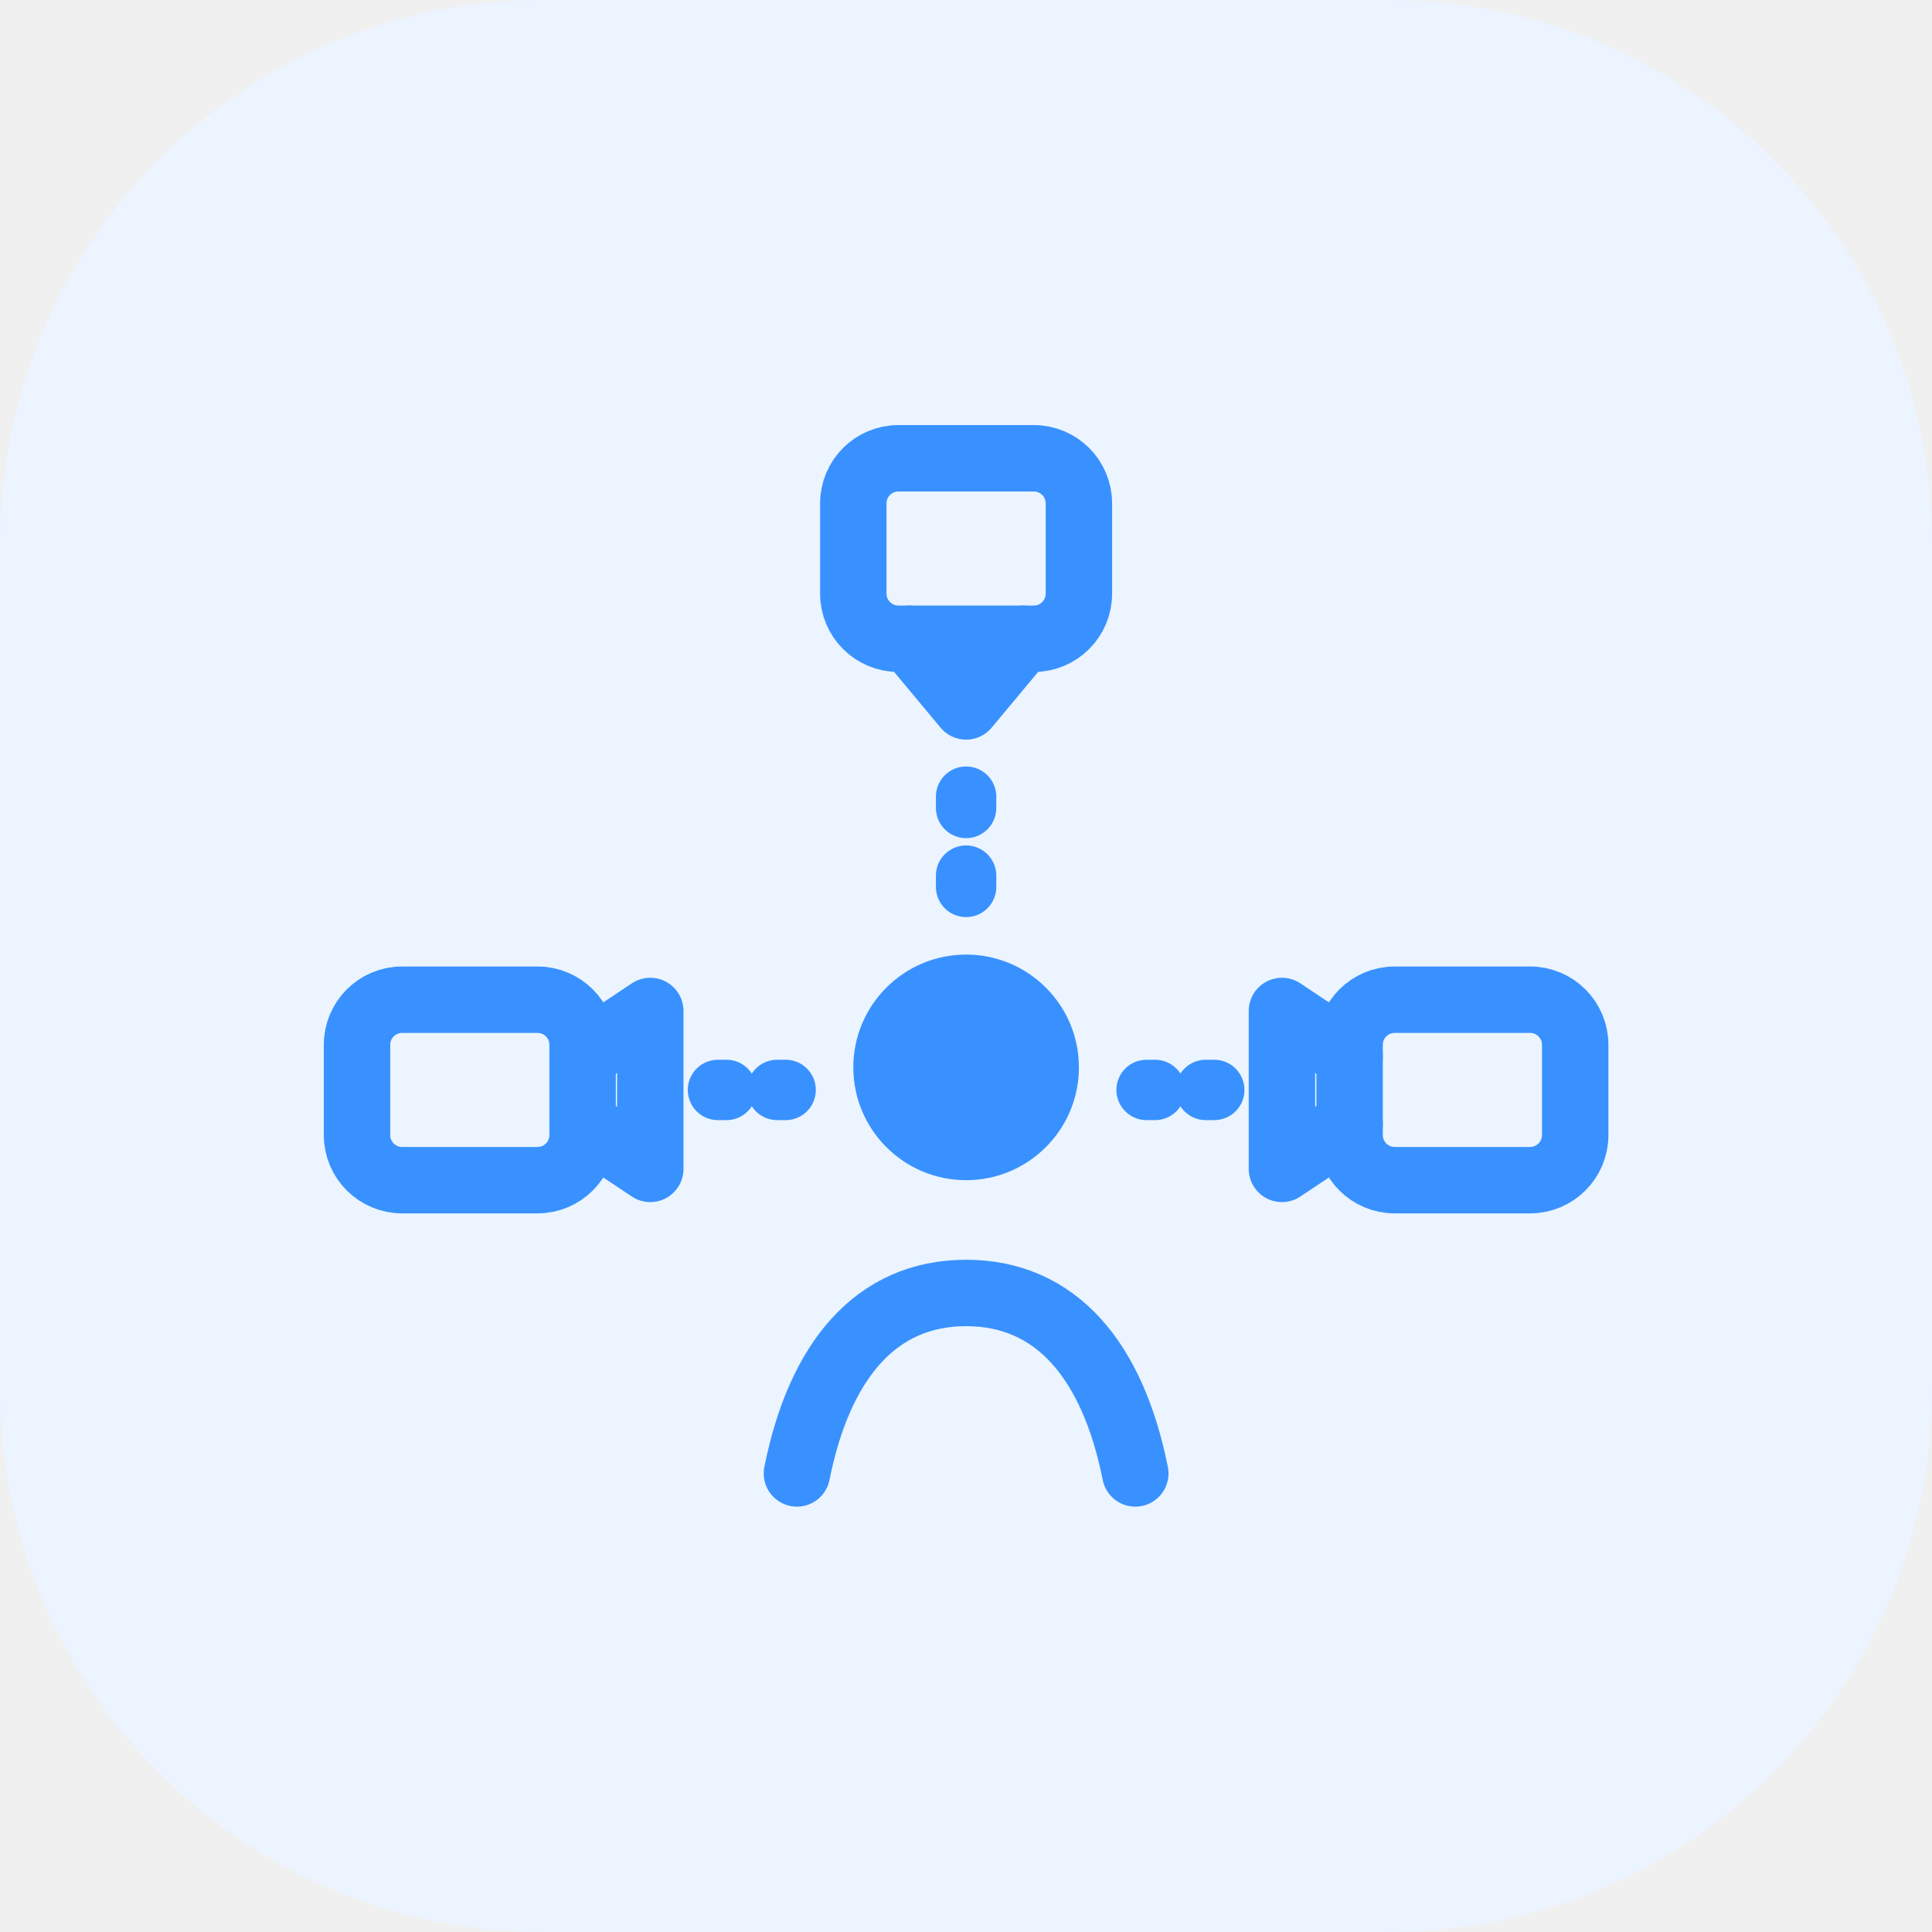
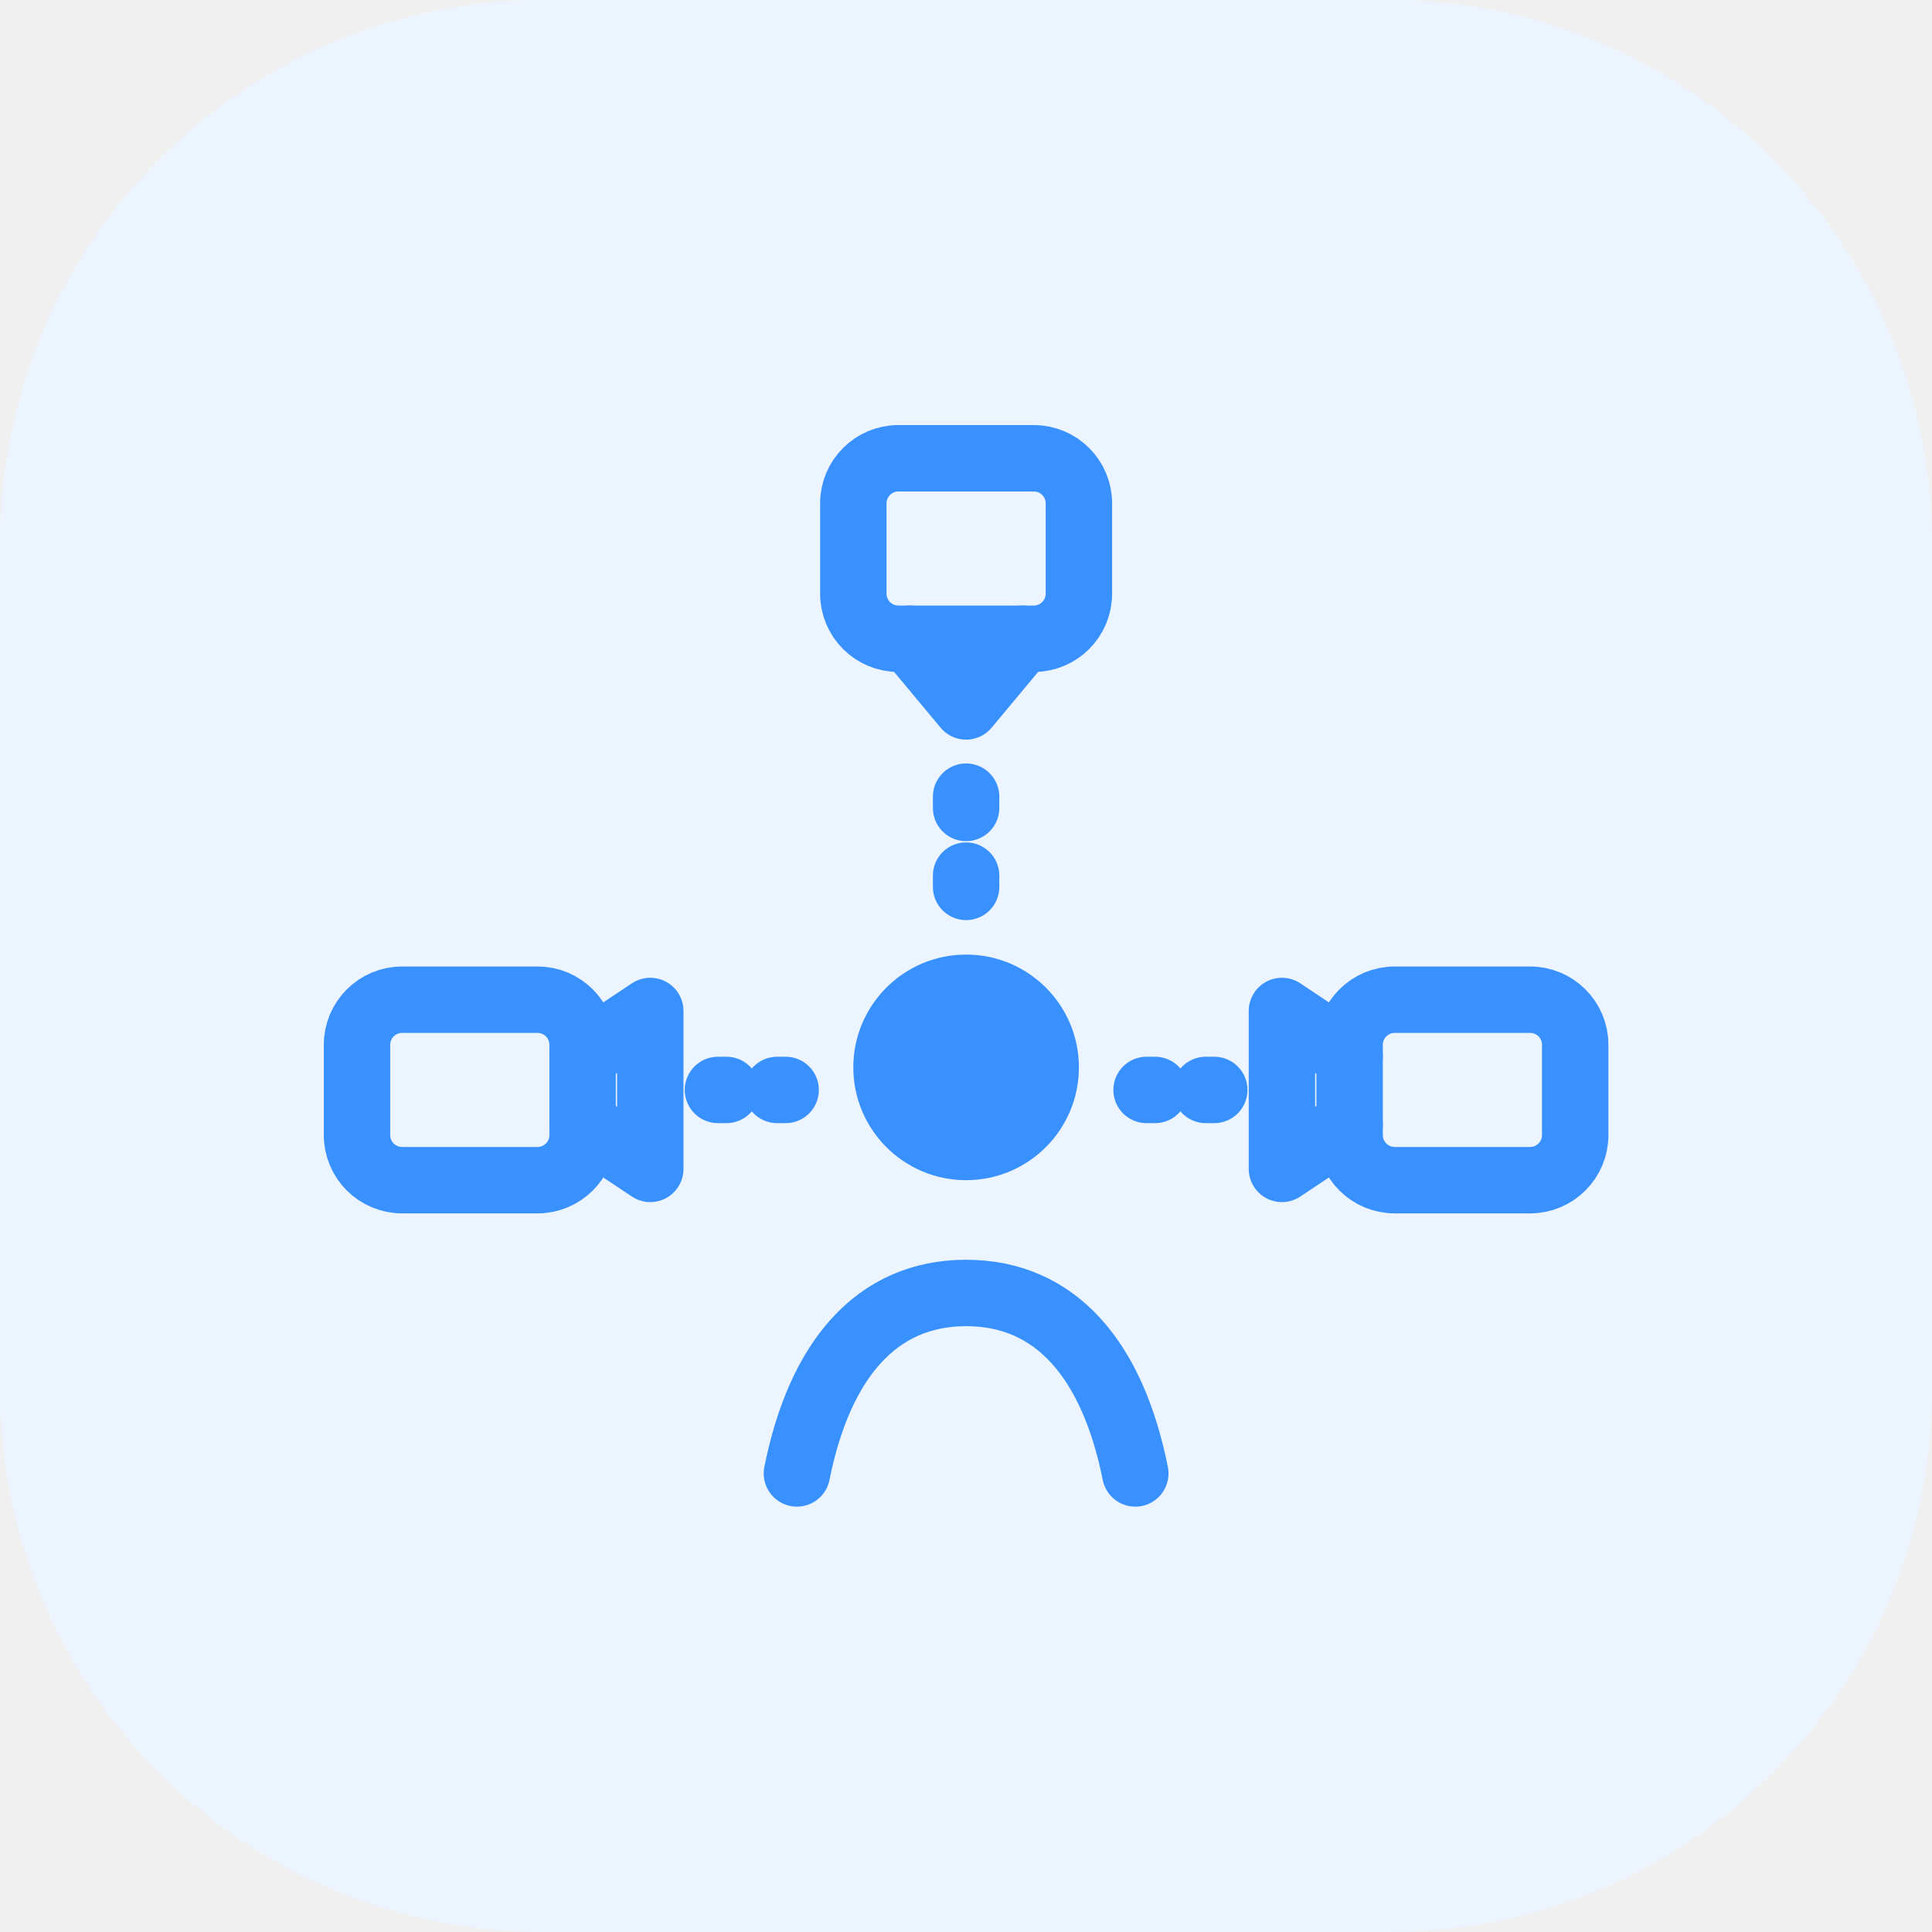
<svg xmlns="http://www.w3.org/2000/svg" width="64" height="64" viewBox="0 0 64 64" fill="none">
  <g id="Pictogram / Use case / multi-view" clip-path="url(#clip0_0_623)">
    <path id="Vector" d="M46 0H18C8.059 0 0 8.059 0 18V46C0 55.941 8.059 64 18 64H46C55.941 64 64 55.941 64 46V18C64 8.059 55.941 0 46 0Z" fill="#EBF4FF" />
    <g transform="translate(8.09 9.95) scale(0.7473)">
      <path id="Vector_2" d="M7 31H13C14.105 31 15 31.895 15 33V37C15 38.105 14.105 39 13 39H7C5.895 39 5 38.105 5 37V33C5 31.895 5.895 31 7 31Z" stroke-width="2.2" stroke-linecap="round" stroke-linejoin="round" stroke="#3991FF" vector-effect="non-scaling-stroke" />
      <path id="Vector_3" d="M15 33.5L18 31.5V38.5L15 36.5" stroke-width="2.2" stroke-linecap="round" stroke-linejoin="round" stroke="#3991FF" vector-effect="non-scaling-stroke" />
      <path id="Vector_4" d="M29 7H35C36.105 7 37 7.895 37 9V13C37 14.105 36.105 15 35 15H29C27.895 15 27 14.105 27 13V9C27 7.895 27.895 7 29 7Z" stroke-width="2.2" stroke-linecap="round" stroke-linejoin="round" stroke="#3991FF" vector-effect="non-scaling-stroke" />
      <path id="Vector_5" d="M29.5 15L32 18L34.5 15" stroke-width="2.2" stroke-linecap="round" stroke-linejoin="round" stroke="#3991FF" vector-effect="non-scaling-stroke" />
      <path id="Vector_6" d="M51 31H57C58.105 31 59 31.895 59 33V37C59 38.105 58.105 39 57 39H51C49.895 39 49 38.105 49 37V33C49 31.895 49.895 31 51 31Z" stroke-width="2.2" stroke-linecap="round" stroke-linejoin="round" stroke="#3991FF" vector-effect="non-scaling-stroke" />
      <path id="Vector_7" d="M49 33.5L46 31.5V38.5L49 36.5" stroke-width="2.2" stroke-linecap="round" stroke-linejoin="round" stroke="#3991FF" vector-effect="non-scaling-stroke" />
      <path id="Vector_8" d="M32 39C34.761 39 37 36.761 37 34C37 31.239 34.761 29 32 29C29.239 29 27 31.239 27 34C27 36.761 29.239 39 32 39Z" fill="#3991FF" />
      <path id="Vector_9" d="M24.5 52C25.5 47 28 44 32 44C36 44 38.5 47 39.5 52" stroke-width="2.2" stroke-linecap="round" stroke-linejoin="round" stroke="#3991FF" vector-effect="non-scaling-stroke" />
-       <path id="Vector_10" d="M21 35H21.375M24 35H23.625M32 22V22.5M32 26V25.5M43 35H42.625M40 35H40.375" stroke-width="2" stroke-linecap="round" stroke="#3991FF" vector-effect="non-scaling-stroke" />
+       <path id="Vector_10" d="M21 35H21.375M24 35H23.625M32 22V22.5M32 26V25.5M43 35H42.625M40 35H40.375" stroke-width="2.2" stroke-linecap="round" stroke="#3991FF" vector-effect="non-scaling-stroke" />
    </g>
  </g>
  <defs>
    <clipPath id="clip0_0_623">
      <rect width="64" height="64" fill="white" />
    </clipPath>
  </defs>
</svg>
